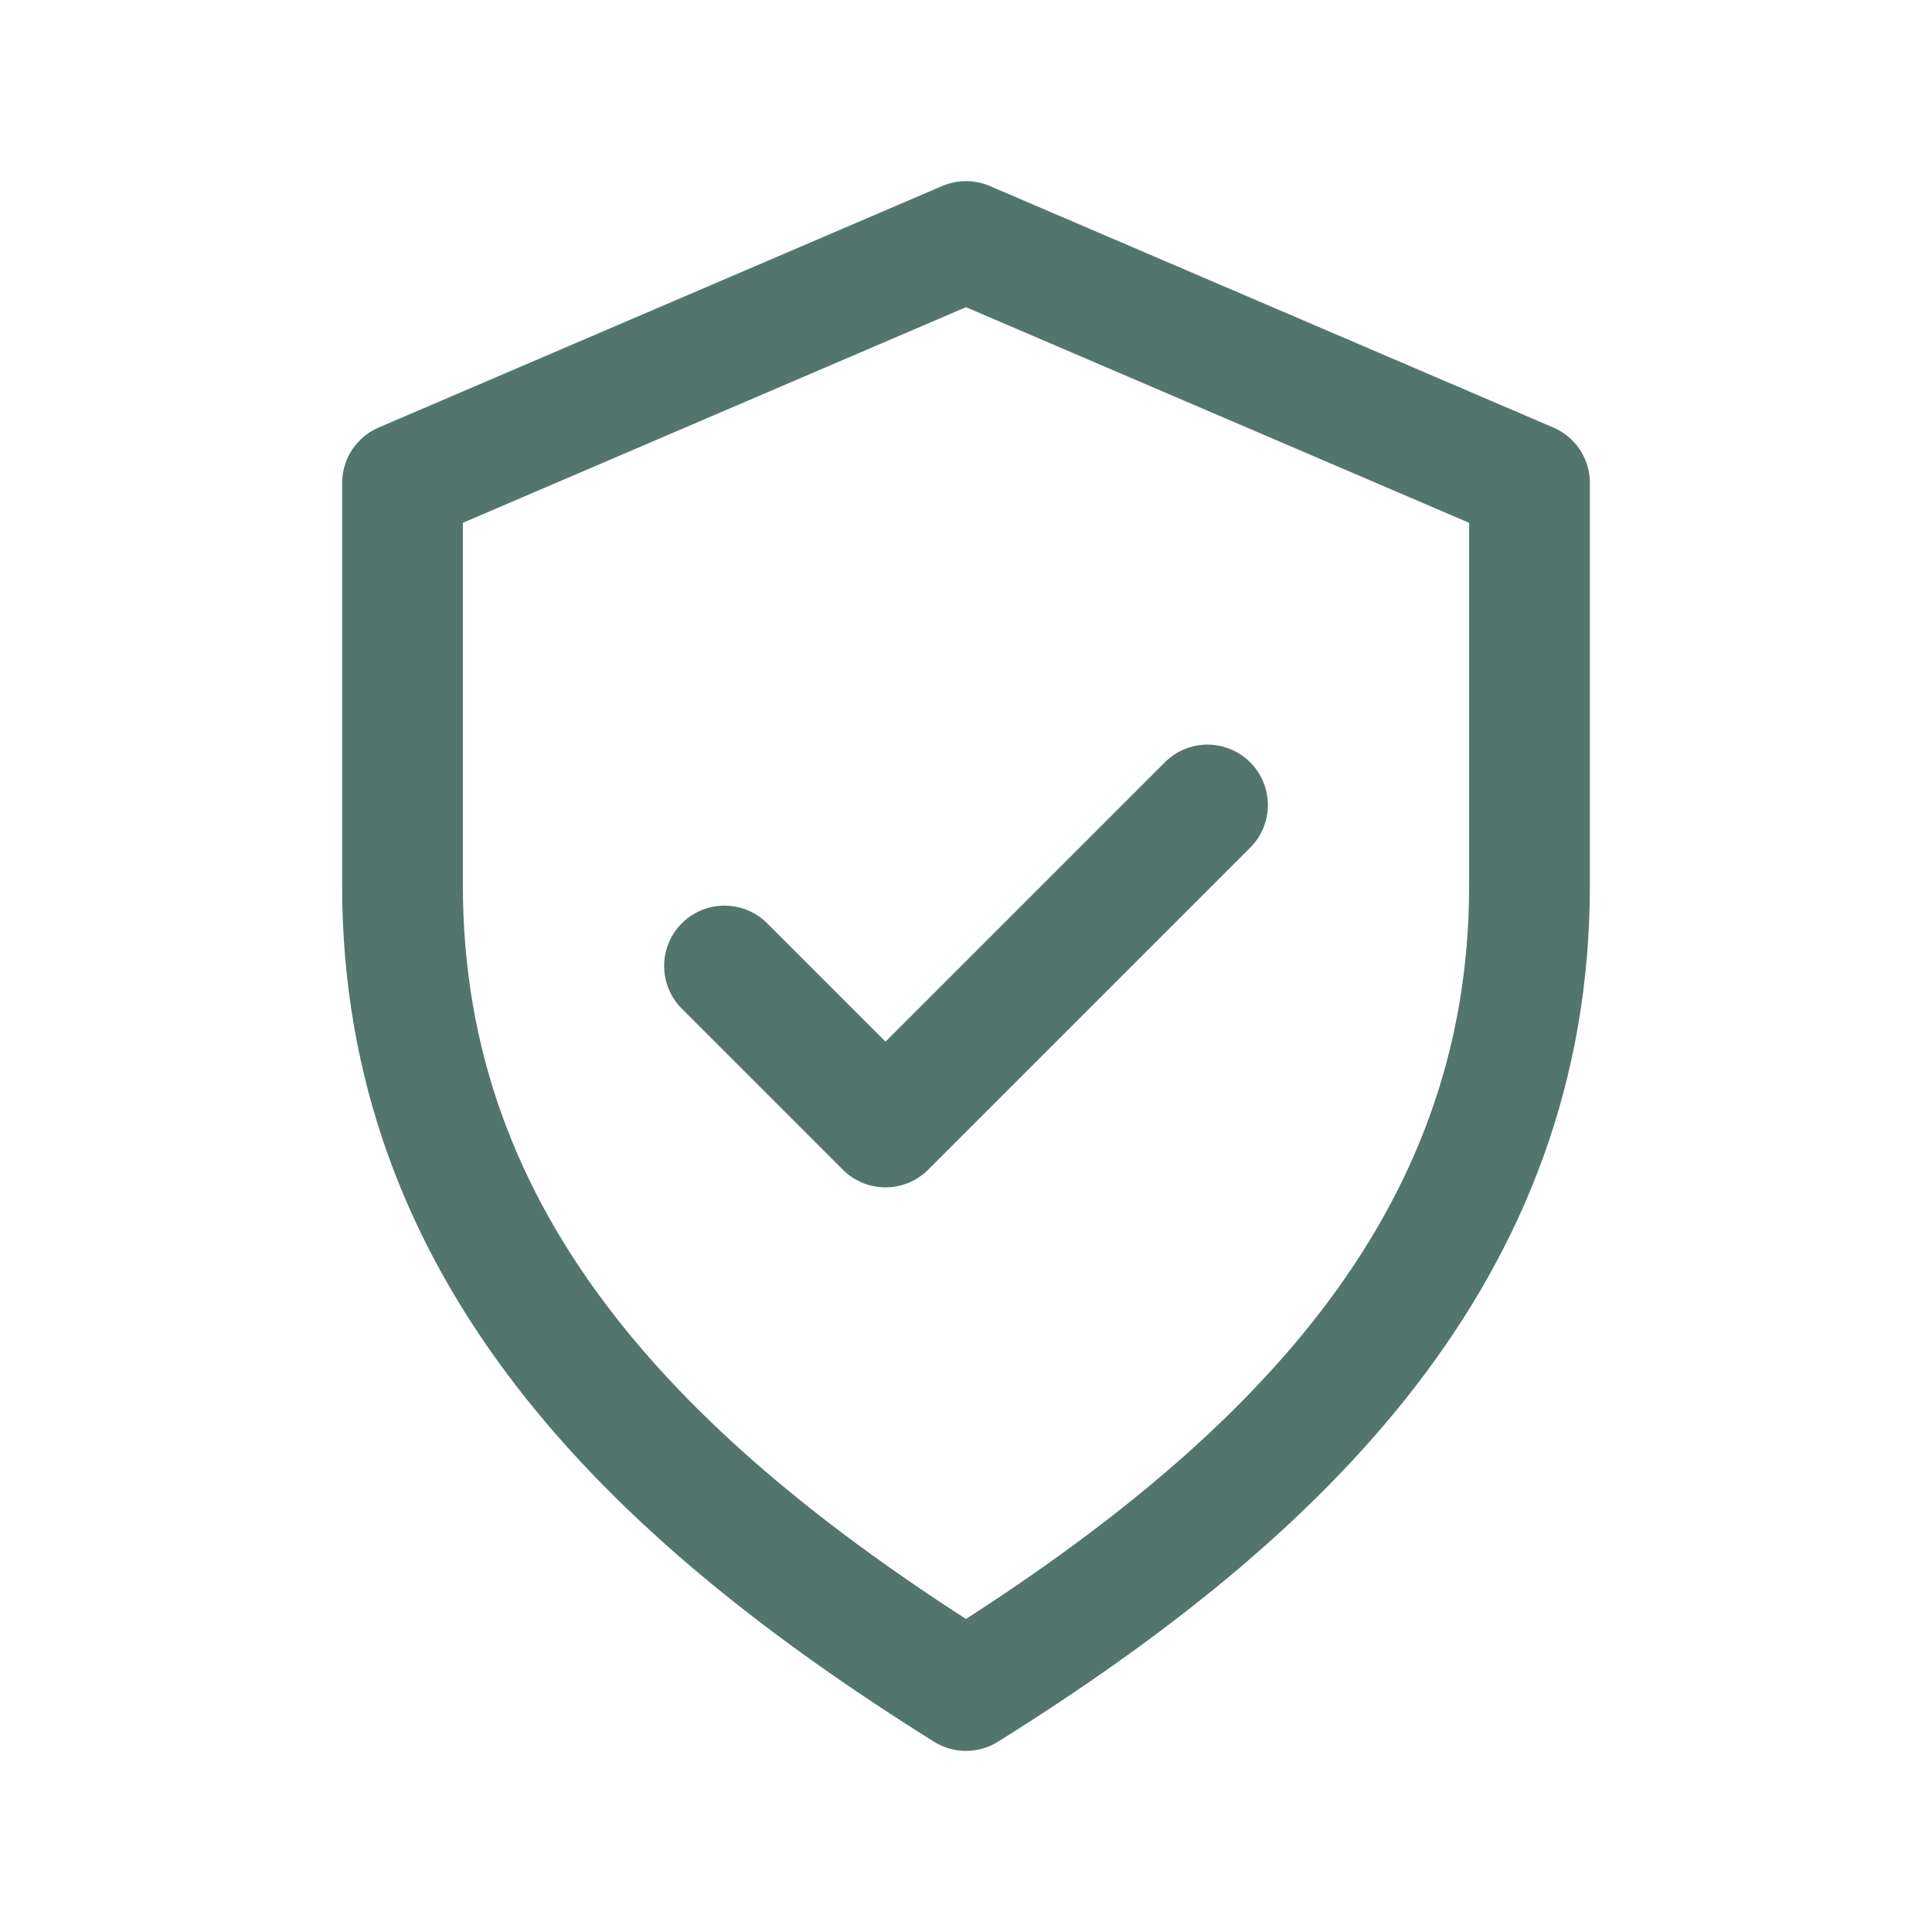
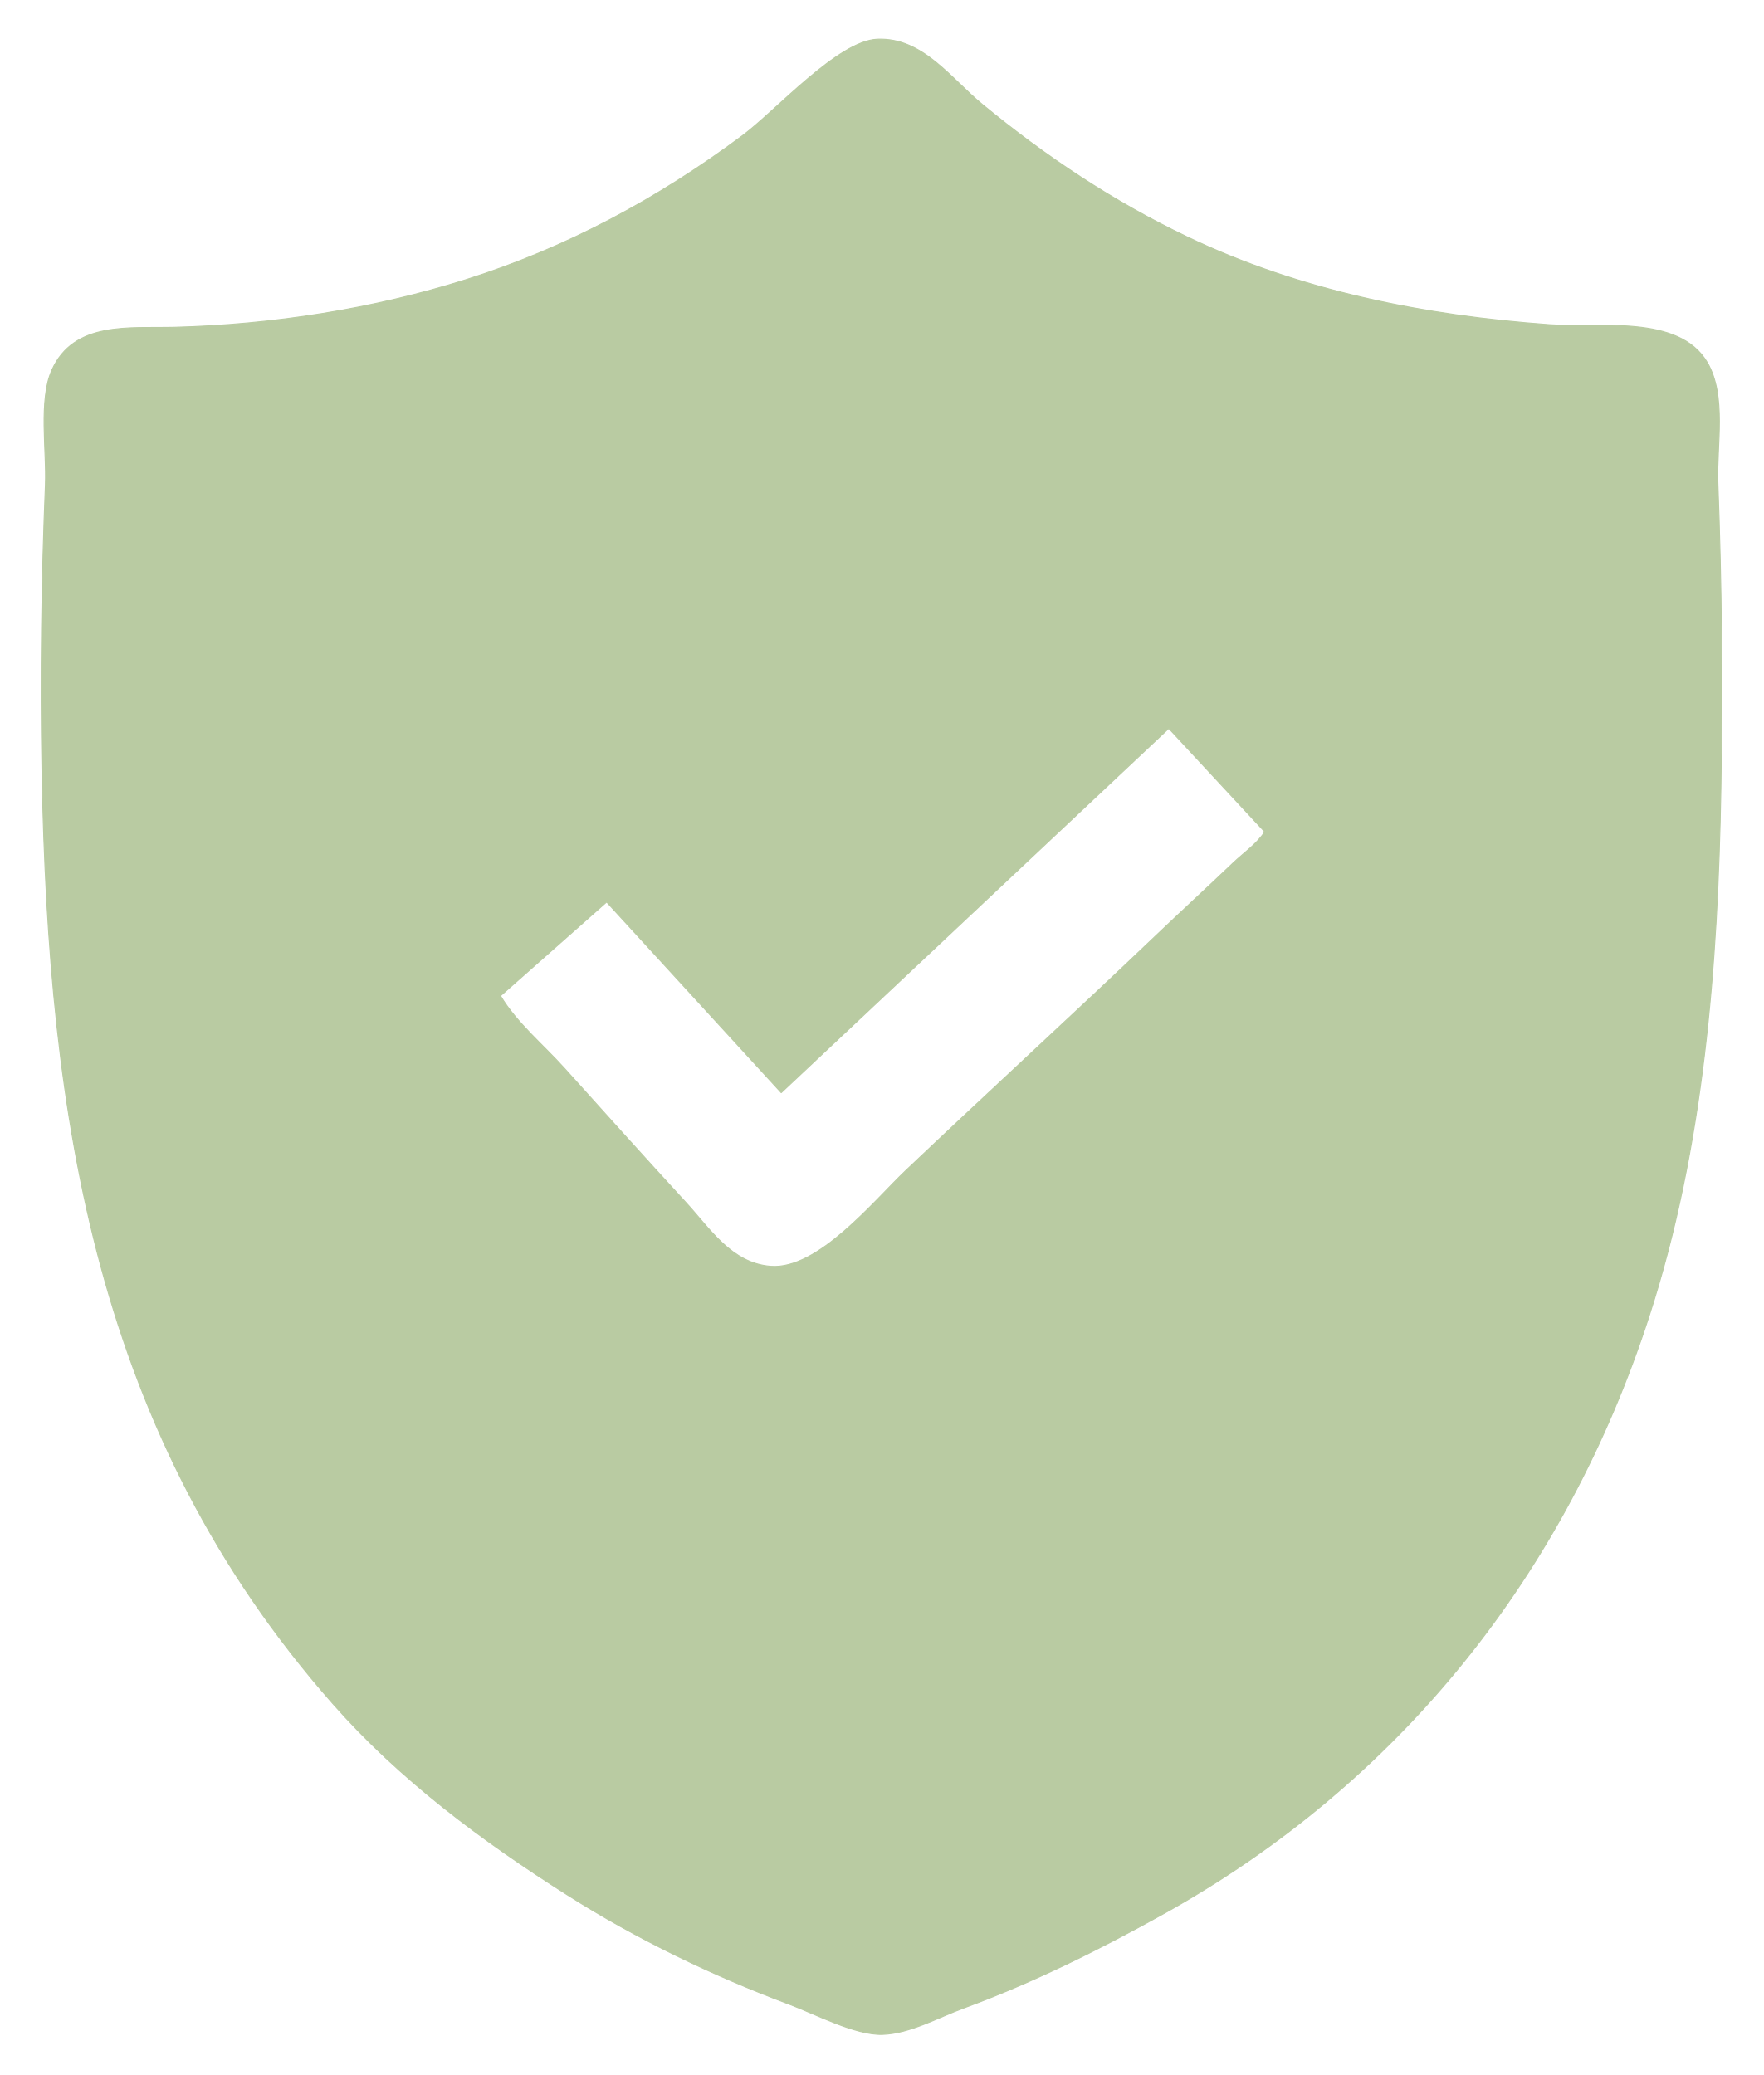
- <svg xmlns="http://www.w3.org/2000/svg" viewBox="0 0 24 24" fill="none" stroke="#52766d" stroke-width="1.5" stroke-linecap="round" stroke-linejoin="round">
-   <path d="M12 3 19 6v5c0 4.5-3 7.5-7 10-4-2.5-7-5.5-7-10V6l7-3Z" />
-   <path d="m9 12 2 2 4-4" />
+ <svg xmlns="http://www.w3.org/2000/svg" viewBox="0 0 452 532" width="452" height="532">
+   <path d="M224.94 10.05C236.54 9.6 243.69 20.08 251.82 26.77C268.1 40.17 285.25 51.58 304.24 60.69C333.19 74.57 365.23 80.93 397.18 83.24C409.59 84.14 430.33 80.5 437.65 92.92C442.68 101.47 440.02 114.18 440.38 123.74C441.37 149.79 441.59 175.99 441.15 202.06C440.38 247.53 436.8 294.13 422.72 337.51C401.33 403.43 358.82 457.06 297.82 490.91C281.41 500.02 264.59 508.38 246.98 514.86C240.51 517.24 233.19 521.4 226.19 521.6C219.24 521.8 209 516.36 202.41 513.89C182.72 506.53 163.19 497.1 145.42 485.81C123.61 471.96 102.48 456.3 85.29 436.75C24.66 367.83 12.47 287.16 10.77 198.03C10.3 173.48 10.65 148.73 11.64 124.19C11.98 115.71 9.87 102.59 13.27 94.95C18.92 82.24 33.3 84.22 44.81 83.91C69.89 83.24 95.5 79.25 119.35 71.73C145.11 63.61 168.66 50.94 190.31 34.79C199.05 28.27 214.83 10.44 224.94 10.05ZM299.62 186.75C266.5 217.88 233.38 249.02 200.27 280.15C185.35 263.85 170.43 247.56 155.51 231.26C146.45 239.28 137.38 247.3 128.31 255.31C132.31 262.13 139.44 268.04 144.72 273.93C155.02 285.4 165.33 296.88 175.76 308.23C182.01 315.03 187.48 323.86 197.53 324.66C209.71 325.62 223.94 307.95 232.25 300.06C253.45 279.93 275.03 260.2 296.17 240.02C302.81 233.68 309.59 227.46 316.24 221.12C318.82 218.67 322.31 216.26 324.2 213.25C316.01 204.41 307.81 195.58 299.62 186.75Z" fill="#b9cba2" fill-rule="evenodd" stroke="#b9cba2" stroke-width="0.25" stroke-linejoin="round" />
</svg>
